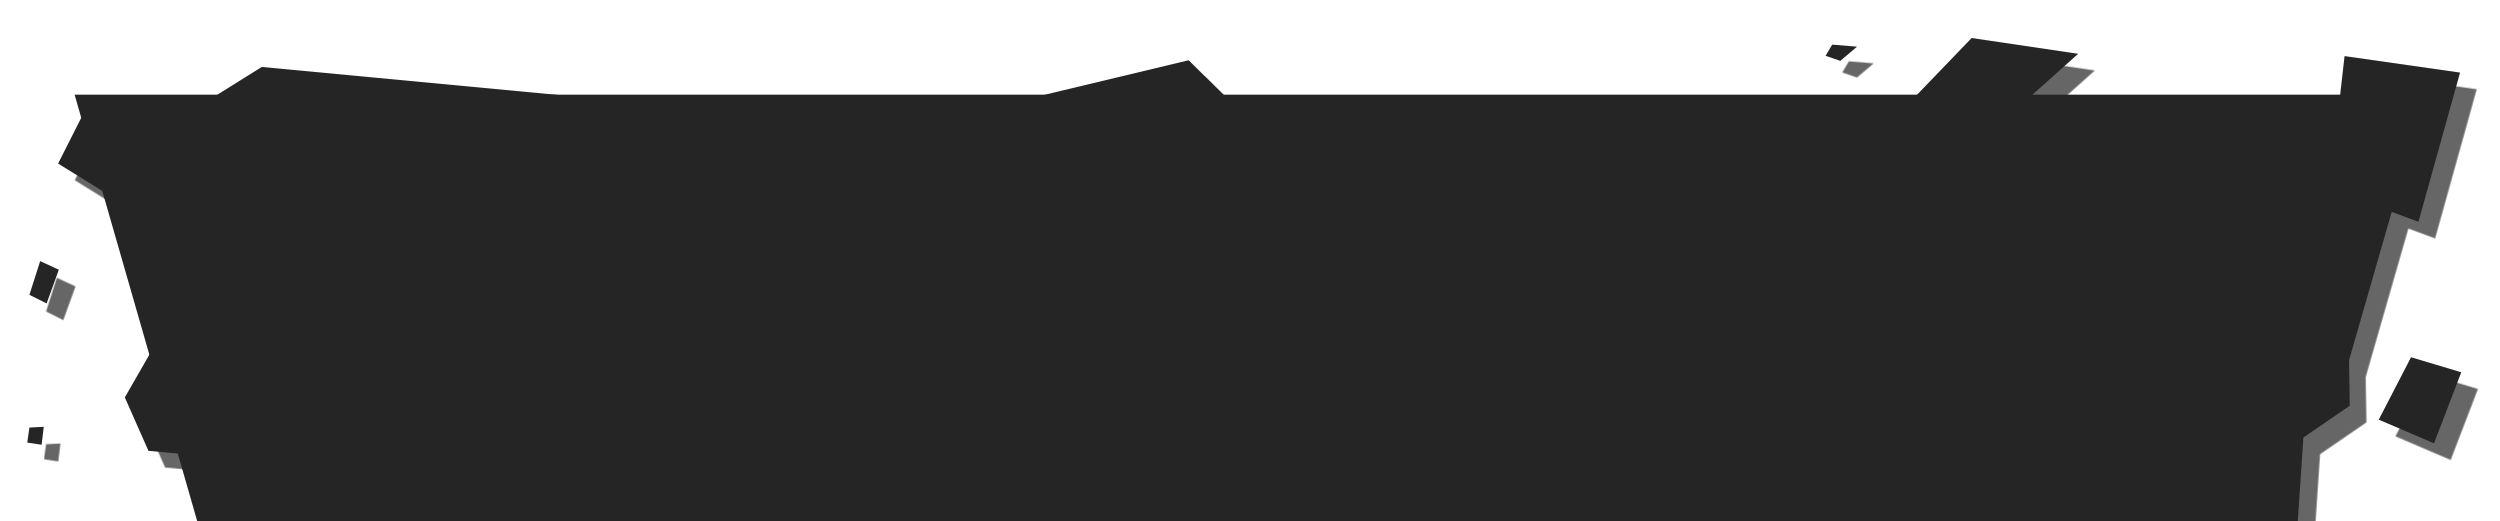
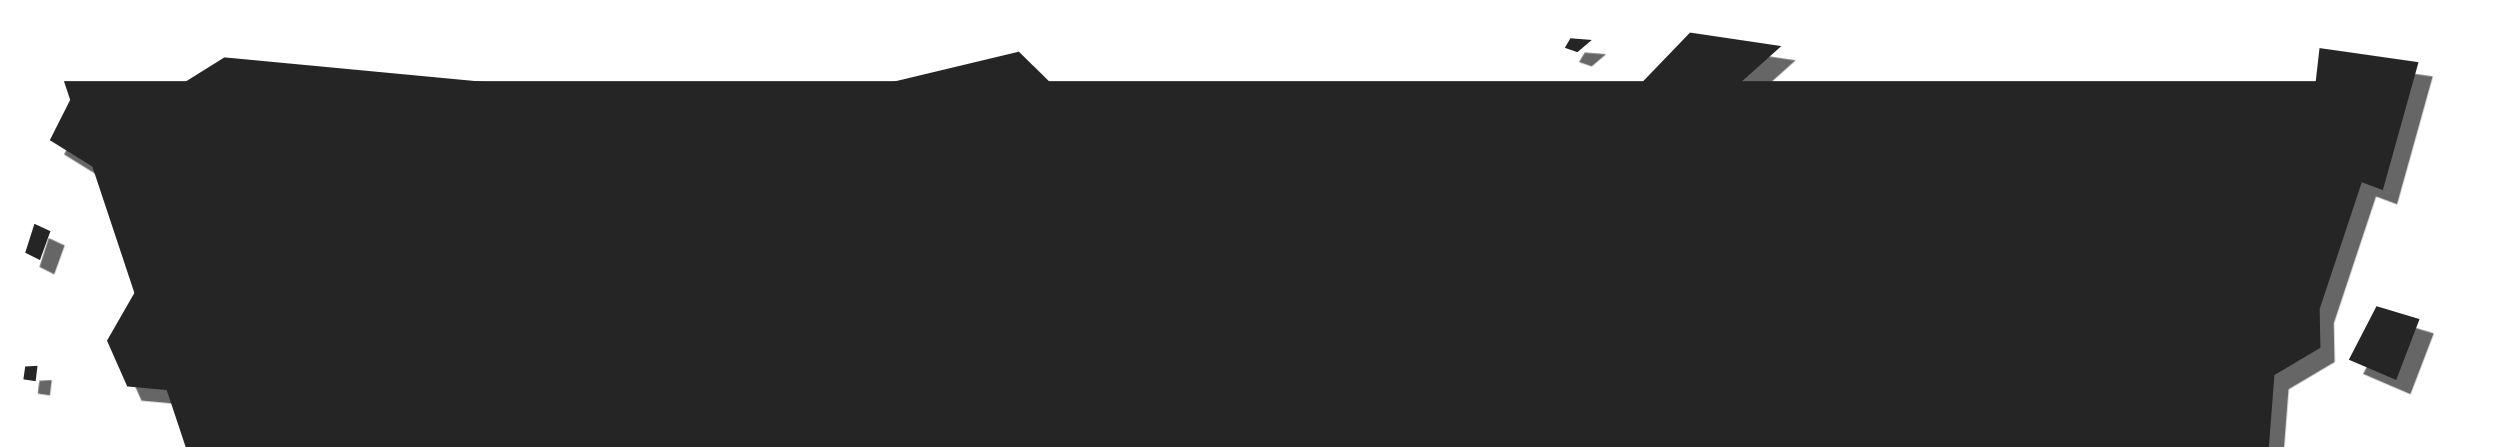
- <svg xmlns="http://www.w3.org/2000/svg" width="1200" height="250" viewBox="0 0 1200 250" version="1.1" id="svg1" xml:space="preserve">
+ <svg xmlns="http://www.w3.org/2000/svg" width="1400" height="250" viewBox="0 0 1400 250" version="1.1" id="svg1" xml:space="preserve">
  <defs id="defs1">
    <filter style="color-interpolation-filters:sRGB" id="filter2" x="0" y="0" width="1.06" height="1.05">
      <feFlood result="flood" in="SourceGraphic" flood-opacity="0.6" flood-color="rgb(0,0,0)" id="feFlood1" />
      <feGaussianBlur result="blur" in="SourceGraphic" stdDeviation="0" id="feGaussianBlur1" />
      <feOffset result="offset" in="blur" dx="8" dy="8" id="feOffset1" />
      <feComposite result="comp1" operator="in" in="flood" in2="offset" id="feComposite1" />
      <feComposite result="comp2" operator="over" in="SourceGraphic" in2="comp1" id="feComposite2" />
    </filter>
  </defs>
  <g id="layer3" style="filter:url(#filter2)">
-     <path id="rect40" style="display:inline;fill:#252525;stroke-width:2.718" d="M 35.81,45.452 H 1164.189 l -36.669,127.546 0.371,21.746 -22.261,15.27 -3.42,51.022 H 97.79 Z" />
-     <path style="opacity:1;fill:#252525;fill-opacity:1;stroke-width:0.813" d="m 1118.154,90.625 42.697,15.839 19.971,-71.621 -55.437,-7.92 z" id="path15" />
-     <path style="opacity:1;fill:#252525;fill-opacity:1;stroke-width:0.813" d="m 1157.297,171.477 -15.495,29.957 26.514,11.363 13.085,-34.089 z" id="path16" />
+     <path id="rect40" style="display:inline;fill:#252525;stroke-width:2.924" d="M 35.81,45.452 H 1341.442 l -42.429,127.546 0.429,21.746 -25.758,15.27 -3.957,51.022 H 107.526 Z" />
+     <path style="opacity:1;fill:#252525;fill-opacity:1;stroke-width:0.813" d="m 1291.697,90.625 42.697,15.839 19.971,-71.621 -55.437,-7.92 z" id="path15" />
+     <path style="opacity:1;fill:#252525;fill-opacity:1;stroke-width:0.813" d="m 1330.84,171.477 -15.495,29.957 26.514,11.363 13.085,-34.089 z" id="path16" />
    <path style="opacity:1;fill:#252525;fill-opacity:1;stroke-width:0.813" d="M 43.73,47.173 27.891,78.508 59.569,98.134 71.621,58.536 Z" id="path17" />
    <path style="opacity:1;fill:#252525;fill-opacity:1;stroke-width:0.813" d="m 19.283,125.337 -5.165,16.184 8.264,4.132 5.854,-16.184 z" id="path18" />
    <path style="opacity:1;fill:#252525;fill-opacity:1;stroke-width:0.813" d="m 14.118,205.221 -1.033,7.231 6.887,1.033 1.033,-8.608 z" id="path19" />
    <path style="opacity:1;fill:#252525;fill-opacity:1;stroke-width:0.813" d="m 79.885,155.982 -19.971,34.777 11.338,25.645 36.472,3.385 z" id="path20" />
    <path style="opacity:1;fill:#252525;fill-opacity:1;stroke-width:0.813" d="M 479.998,50.617 570.557,28.924 599.136,57.159 488.606,59.914 Z" id="path21" />
    <path style="opacity:1;fill:#252525;fill-opacity:1;stroke-width:0.813" d="m 910.24,55.782 45.107,7.747 42.181,-37.704 -51.133,-7.575 z" id="path22" />
    <path style="opacity:1;fill:#252525;fill-opacity:1;stroke-width:0.813" d="M 94.47,51.618 103.235,62.331 275.131,46.261 125.635,32.139 Z" id="path23" />
    <path style="opacity:1;fill:#252525;fill-opacity:1;stroke-width:0.813" d="m 879.446,21.426 -3.165,5.357 7.061,2.435 8.035,-6.817 z" id="path24" />
  </g>
</svg>
